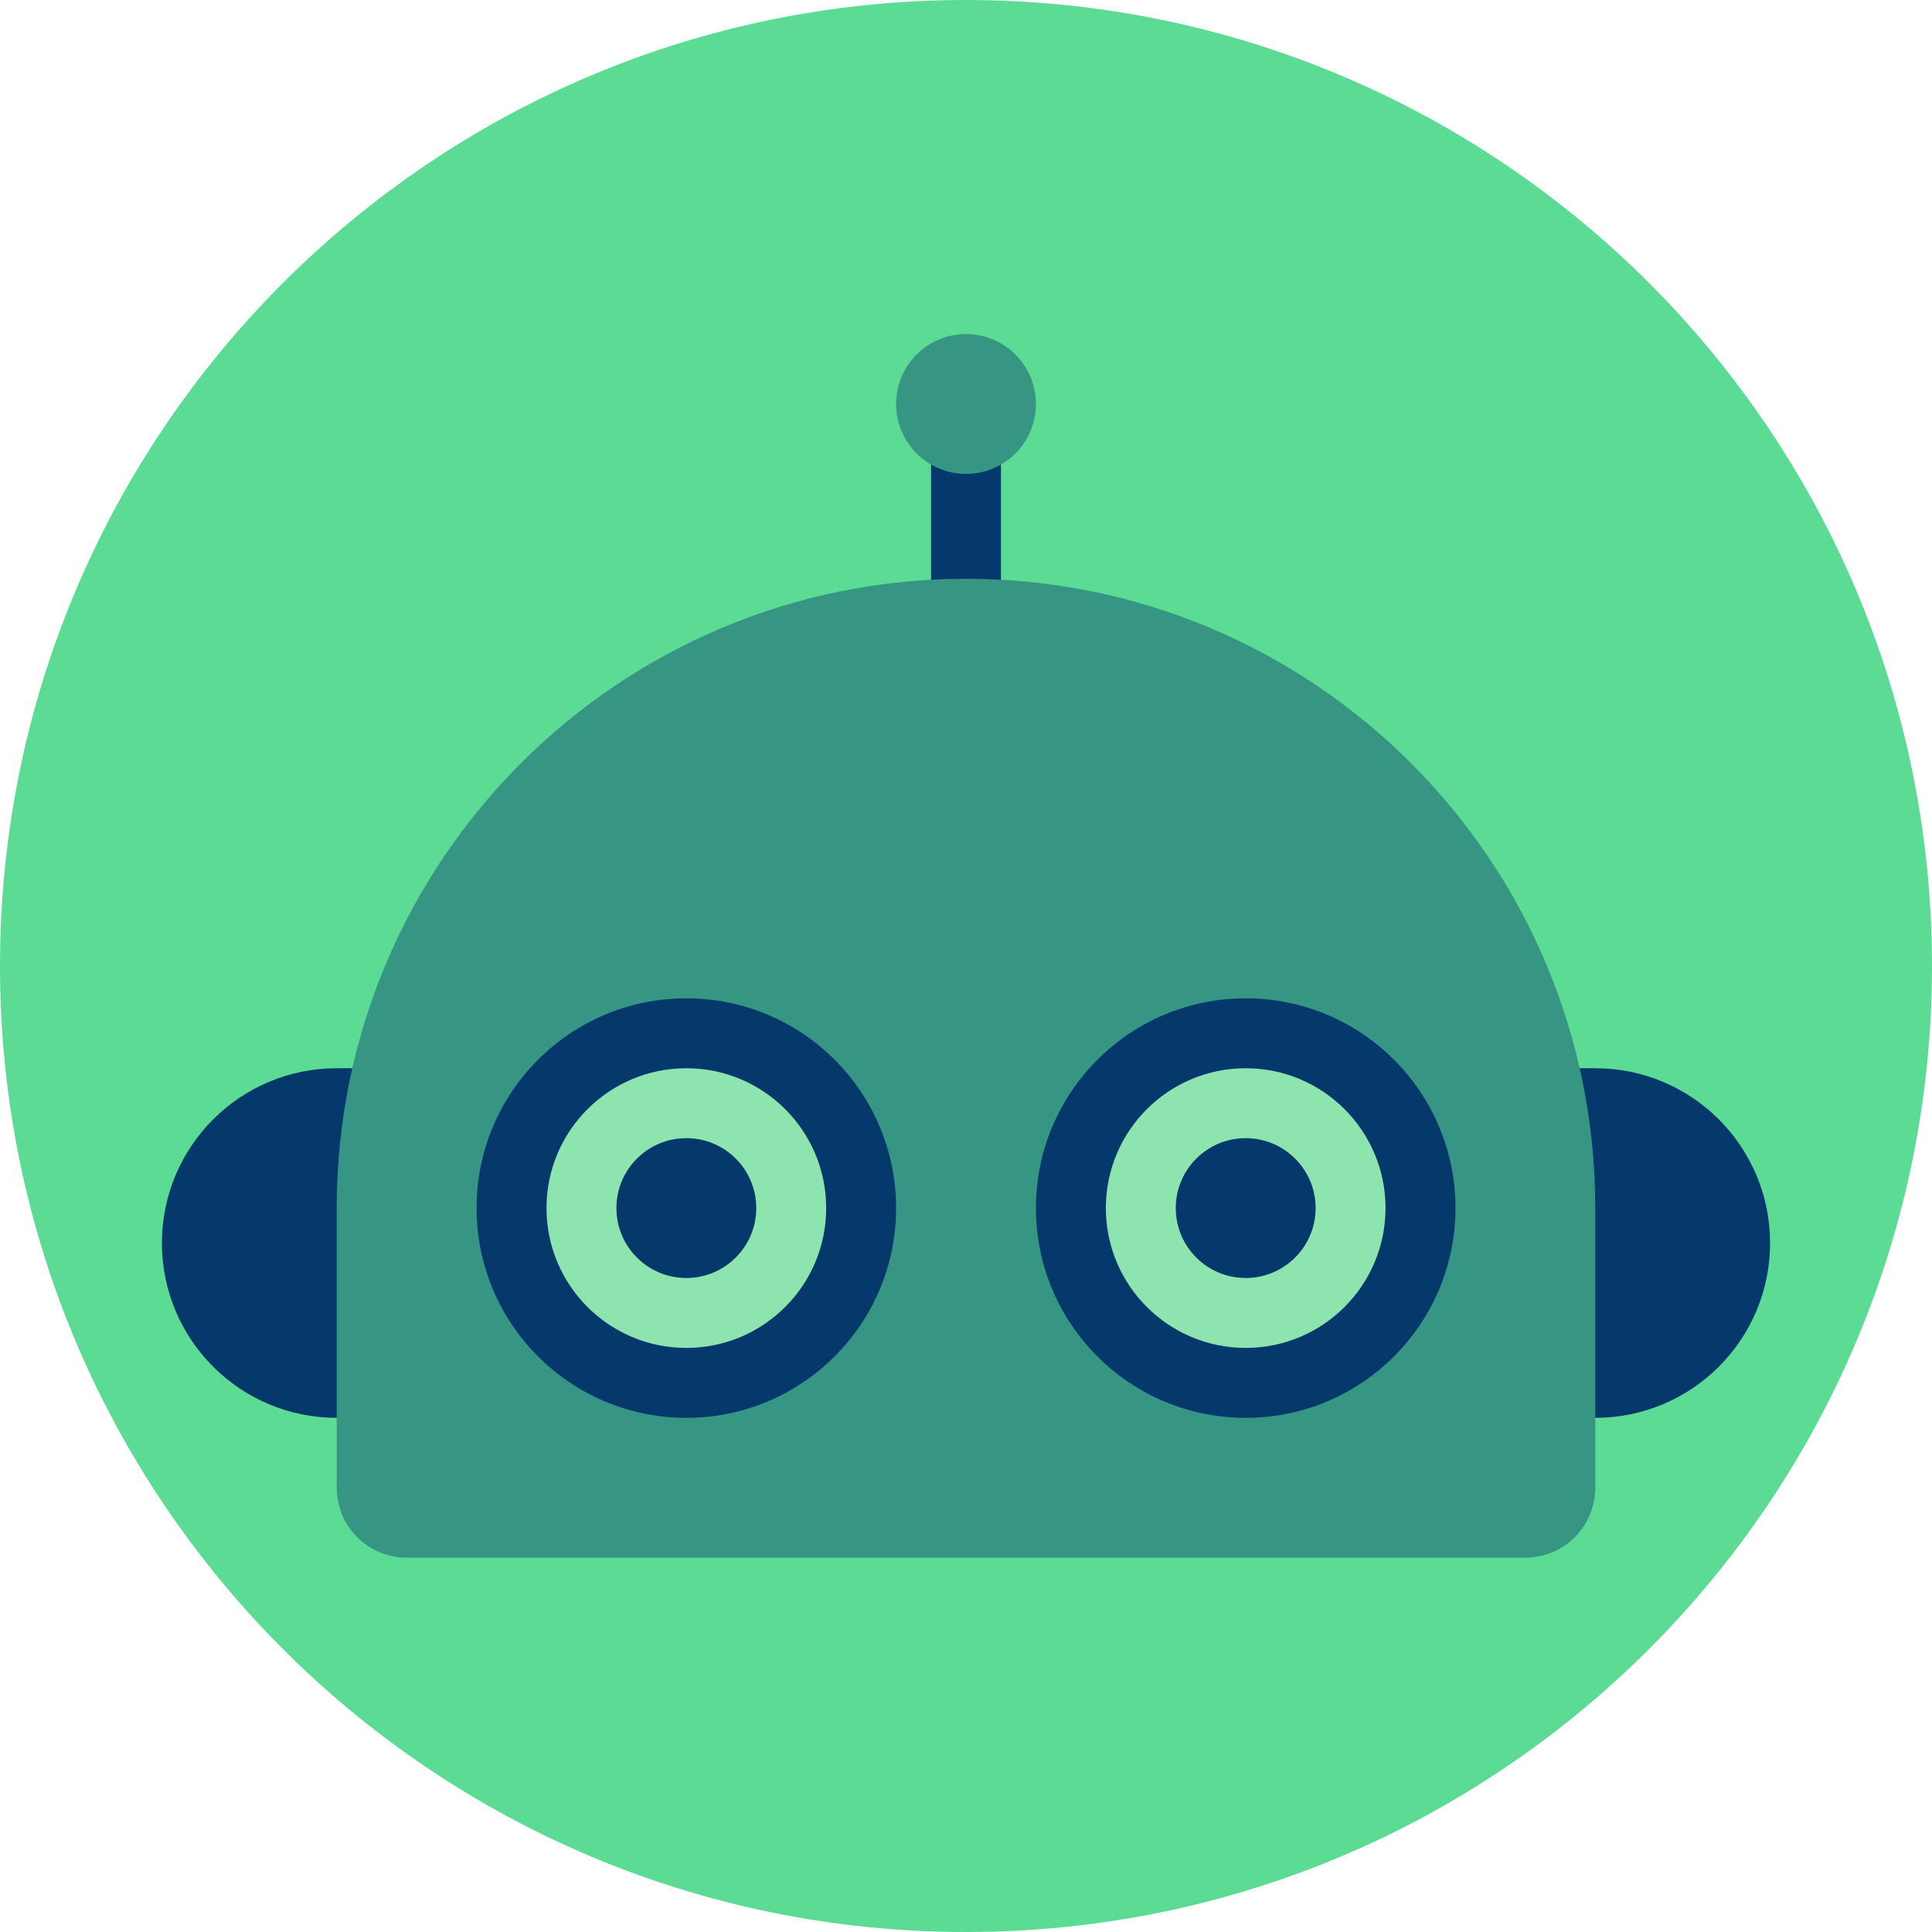
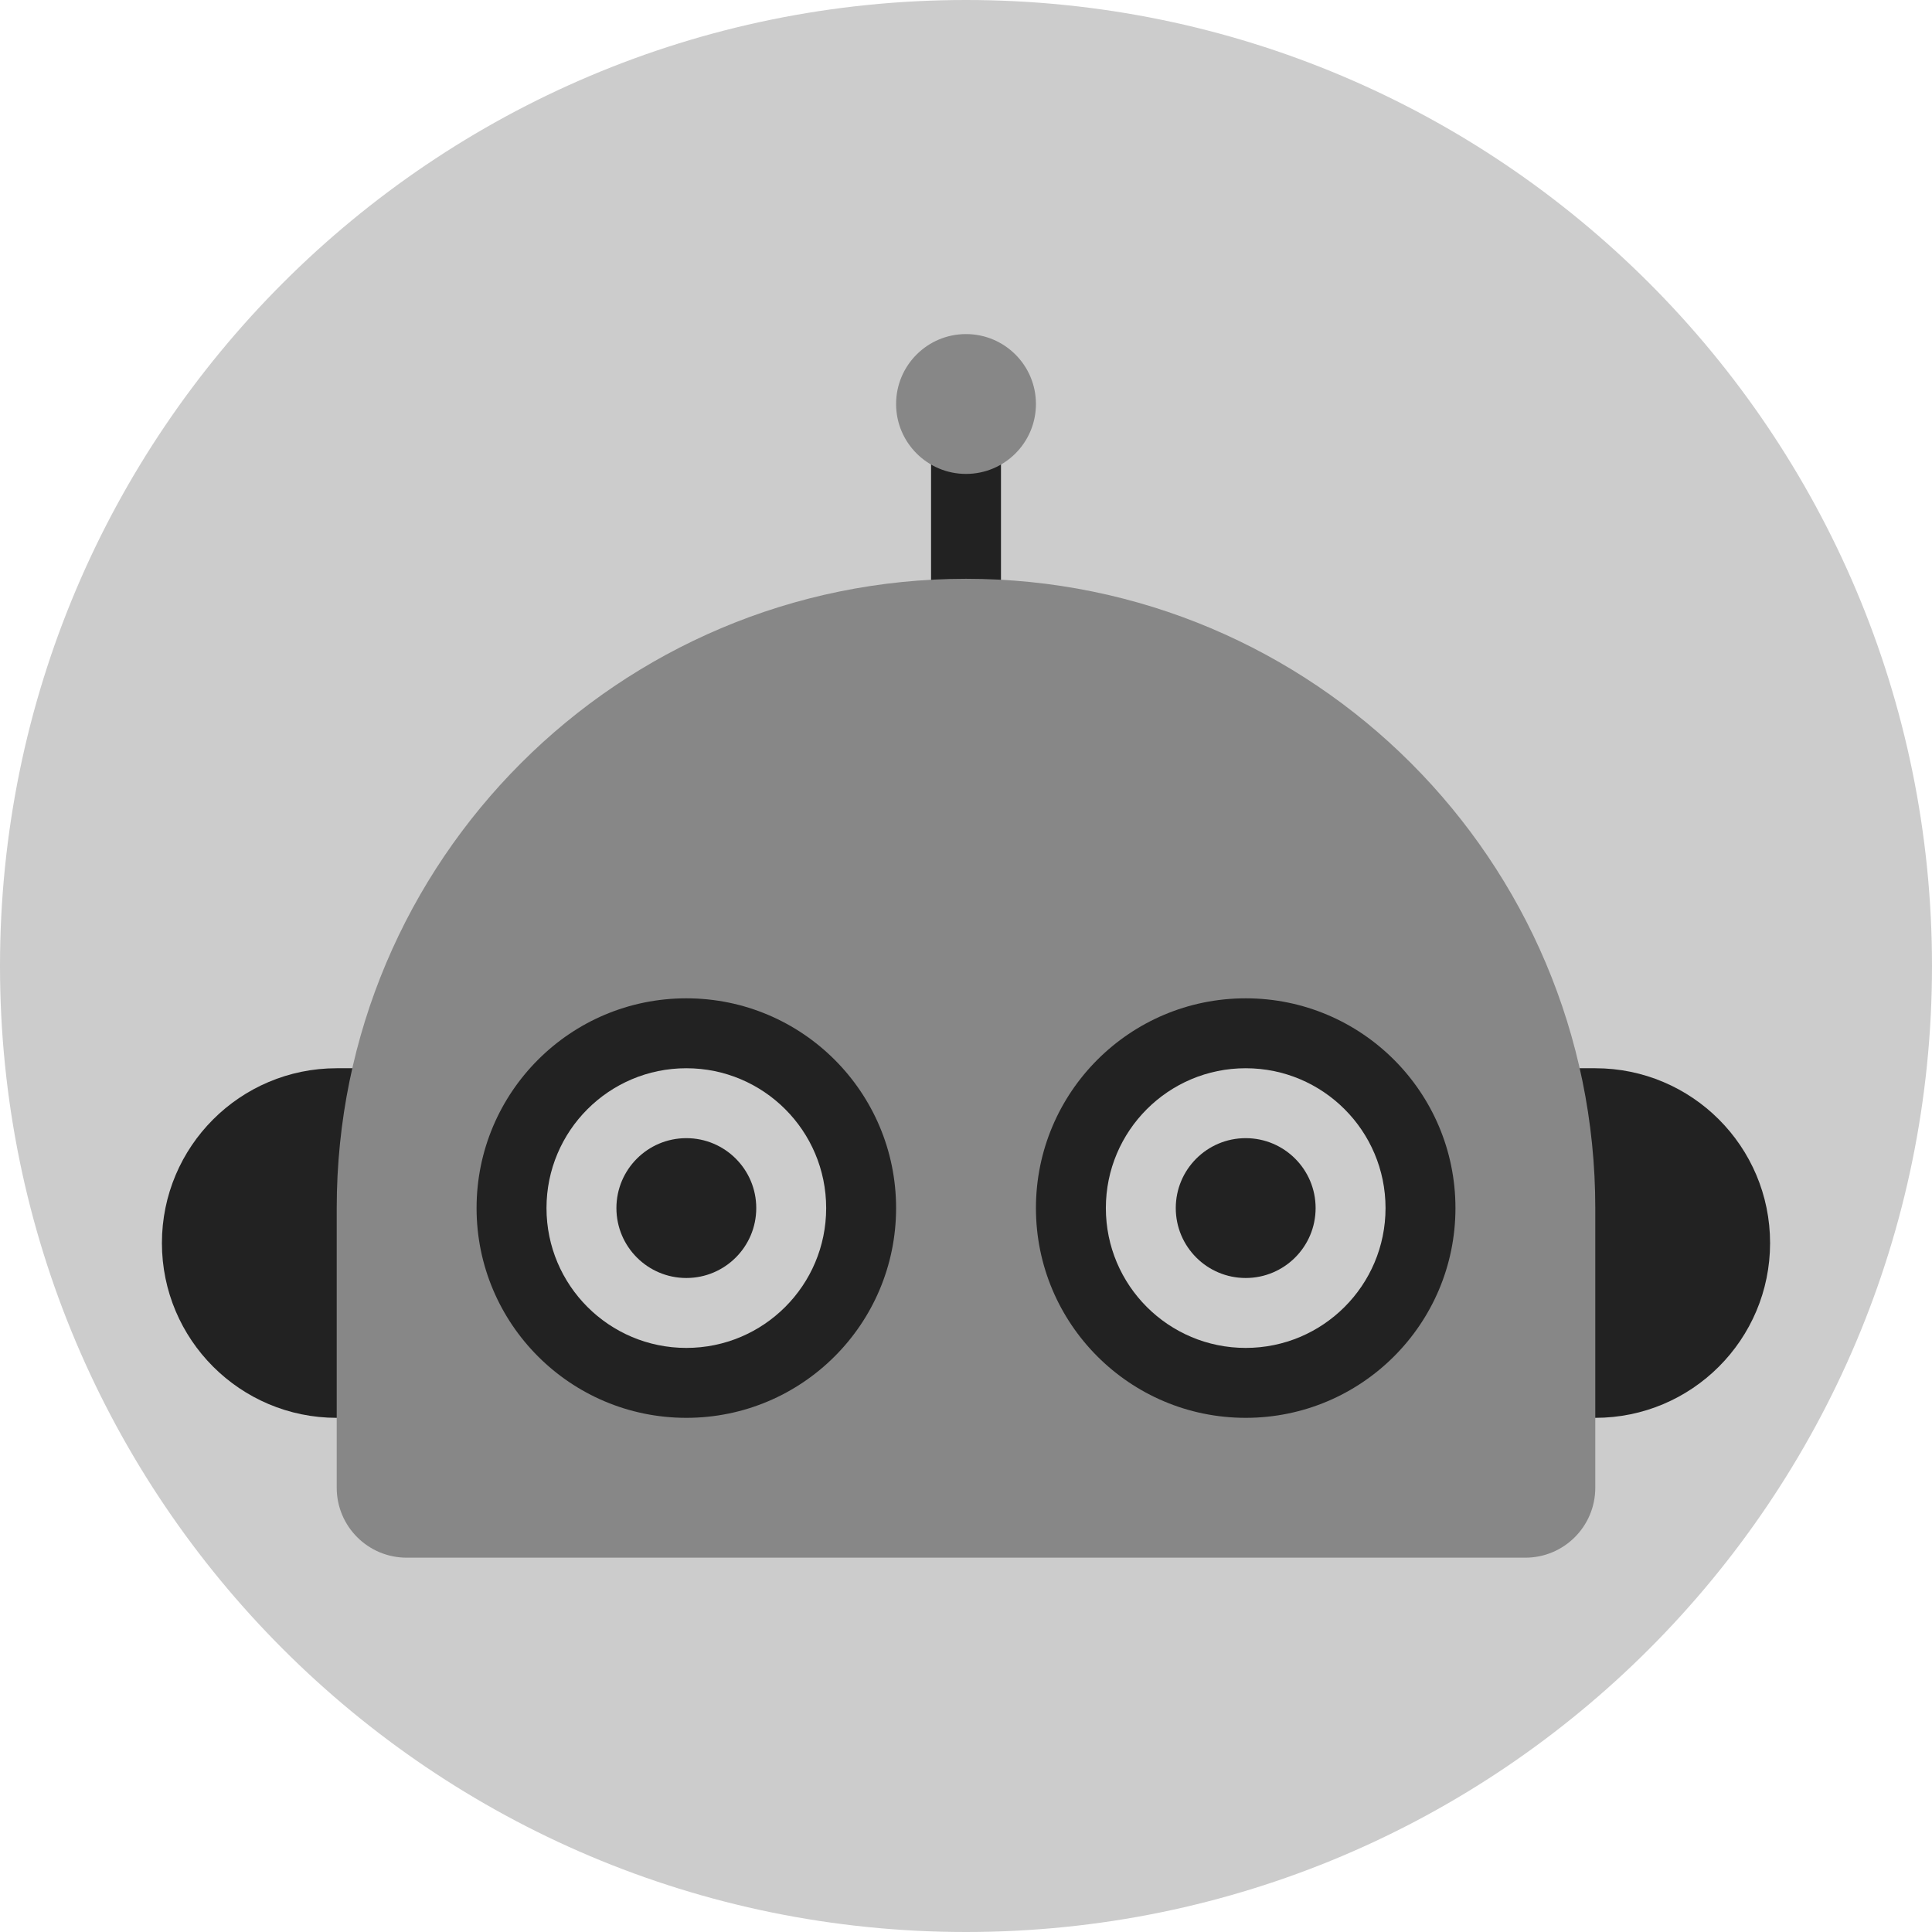
<svg xmlns="http://www.w3.org/2000/svg" x="0px" y="0px" width="96" height="96" viewBox="0 0 172 172" style=" fill:#000000;">
  <defs>
    <linearGradient x1="86" y1="39.418" x2="86" y2="53.296" gradientUnits="userSpaceOnUse" id="color-1_6nsw3h9gk8M8_gr1">
-       <stop offset="0" stop-color="#05386b" />
+       <stop offset="0" stop-color="#222222" />
      <stop offset="1" stop-color="#0b59a2" />
    </linearGradient>
    <linearGradient x1="112.455" y1="926.636" x2="112.455" y2="1395.641" gradientUnits="userSpaceOnUse" id="color-2_6nsw3h9gk8M8_gr2">
-       <stop offset="0" stop-color="#05386b" />
+       <stop offset="0" stop-color="#222222" />
      <stop offset="1" stop-color="#0b59a2" />
    </linearGradient>
    <linearGradient x1="1083.518" y1="926.636" x2="1083.518" y2="1395.641" gradientUnits="userSpaceOnUse" id="color-3_6nsw3h9gk8M8_gr3">
-       <stop offset="0" stop-color="#05386b" />
+       <stop offset="0" stop-color="#222222" />
      <stop offset="1" stop-color="#0b59a2" />
    </linearGradient>
    <linearGradient x1="640.004" y1="1024.608" x2="640.004" y2="1713.353" gradientUnits="userSpaceOnUse" id="color-4_6nsw3h9gk8M8_gr4">
-       <stop offset="0" stop-color="#05386b" />
+       <stop offset="0" stop-color="#222222" />
      <stop offset="1" stop-color="#0b59a2" />
    </linearGradient>
    <linearGradient x1="1287.379" y1="1024.608" x2="1287.379" y2="1713.353" gradientUnits="userSpaceOnUse" id="color-5_6nsw3h9gk8M8_gr5">
-       <stop offset="0" stop-color="#05386b" />
+       <stop offset="0" stop-color="#222222" />
      <stop offset="1" stop-color="#0b59a2" />
    </linearGradient>
    <linearGradient x1="503.059" y1="413.237" x2="503.059" y2="642.818" gradientUnits="userSpaceOnUse" id="color-6_6nsw3h9gk8M8_gr6">
-       <stop offset="0" stop-color="#05386b" />
+       <stop offset="0" stop-color="#222222" />
      <stop offset="1" stop-color="#0b59a2" />
    </linearGradient>
    <linearGradient x1="254.069" y1="413.237" x2="254.069" y2="642.818" gradientUnits="userSpaceOnUse" id="color-7_6nsw3h9gk8M8_gr7">
-       <stop offset="0" stop-color="#05386b" />
+       <stop offset="0" stop-color="#222222" />
      <stop offset="1" stop-color="#0b59a2" />
    </linearGradient>
  </defs>
  <g fill="none" fill-rule="nonzero" stroke="none" stroke-width="1" stroke-linecap="butt" stroke-linejoin="miter" stroke-miterlimit="10" stroke-dasharray="" stroke-dashoffset="0" font-family="none" font-weight="none" font-size="none" text-anchor="none" style="mix-blend-mode: normal">
    <path d="M0,172v-172h172v172z" fill="none" />
-     <path d="M86,172c-47.496,0 -86,-38.504 -86,-86v0c0,-47.496 38.504,-86 86,-86v0c47.496,0 86,38.504 86,86v0c0,47.496 -38.504,86 -86,86z" fill="#5CDB95" />
+     <path d="M86,172c-47.496,0 -86,-38.504 -86,-86v0c0,-47.496 38.504,-86 86,-86v0c47.496,0 86,38.504 86,86v0c0,47.496 -38.504,86 -86,86z" fill="#CCCCCC" />
    <g>
      <rect x="26.632" y="11.556" transform="scale(3.11238,3.11238)" width="2" height="6" fill="url(#color-1_6nsw3h9gk8M8_gr1)" />
      <path d="M29.977,95.102h6.225v0v31.124v0h-6.225c-8.595,0 -15.562,-6.967 -15.562,-15.562v0c0,-8.595 6.967,-15.562 15.562,-15.562z" fill="url(#color-2_6nsw3h9gk8M8_gr2)" />
      <path d="M135.798,95.102h6.225c8.595,0 15.562,6.967 15.562,15.562v0c0,8.595 -6.967,15.562 -15.562,15.562h-6.225v0v-31.124z" fill="url(#color-3_6nsw3h9gk8M8_gr3)" />
-       <path d="M86,51.528v0c30.941,0 56.023,25.082 56.023,56.023v24.899c0,3.438 -2.787,6.225 -6.225,6.225h-99.596c-3.438,0 -6.225,-2.787 -6.225,-6.225v-24.899c0,-30.941 25.082,-56.023 56.023,-56.023z" fill="#379683" />
+       <path d="M86,51.528v0c30.941,0 56.023,25.082 56.023,56.023v24.899c0,3.438 -2.787,6.225 -6.225,6.225h-99.596c-3.438,0 -6.225,-2.787 -6.225,-6.225v-24.899c0,-30.941 25.082,-56.023 56.023,-56.023z" fill="#878787" />
      <circle cx="19.632" cy="34.556" transform="scale(3.11238,3.11238)" r="6" fill="url(#color-4_6nsw3h9gk8M8_gr4)" />
      <circle cx="35.632" cy="34.556" transform="scale(3.11238,3.11238)" r="6" fill="url(#color-5_6nsw3h9gk8M8_gr5)" />
-       <circle cx="35.632" cy="34.556" transform="scale(3.11238,3.11238)" r="4" fill="#8ee4af" />
+       <circle cx="35.632" cy="34.556" transform="scale(3.11238,3.11238)" r="4" fill="#CCCCCC" />
      <circle cx="35.632" cy="34.556" transform="scale(3.11238,3.11238)" r="2" fill="url(#color-6_6nsw3h9gk8M8_gr6)" />
-       <circle cx="19.632" cy="34.556" transform="scale(3.11238,3.11238)" r="4" fill="#8ee4af" />
+       <circle cx="19.632" cy="34.556" transform="scale(3.11238,3.11238)" r="4" fill="#CCCCCC" />
      <circle cx="19.632" cy="34.556" transform="scale(3.11238,3.11238)" r="2" fill="url(#color-7_6nsw3h9gk8M8_gr7)" />
-       <circle cx="27.632" cy="11.556" transform="scale(3.11238,3.11238)" r="2" fill="#379683" />
+       <circle cx="27.632" cy="11.556" transform="scale(3.11238,3.11238)" r="2" fill="#878787" />
    </g>
  </g>
</svg>
